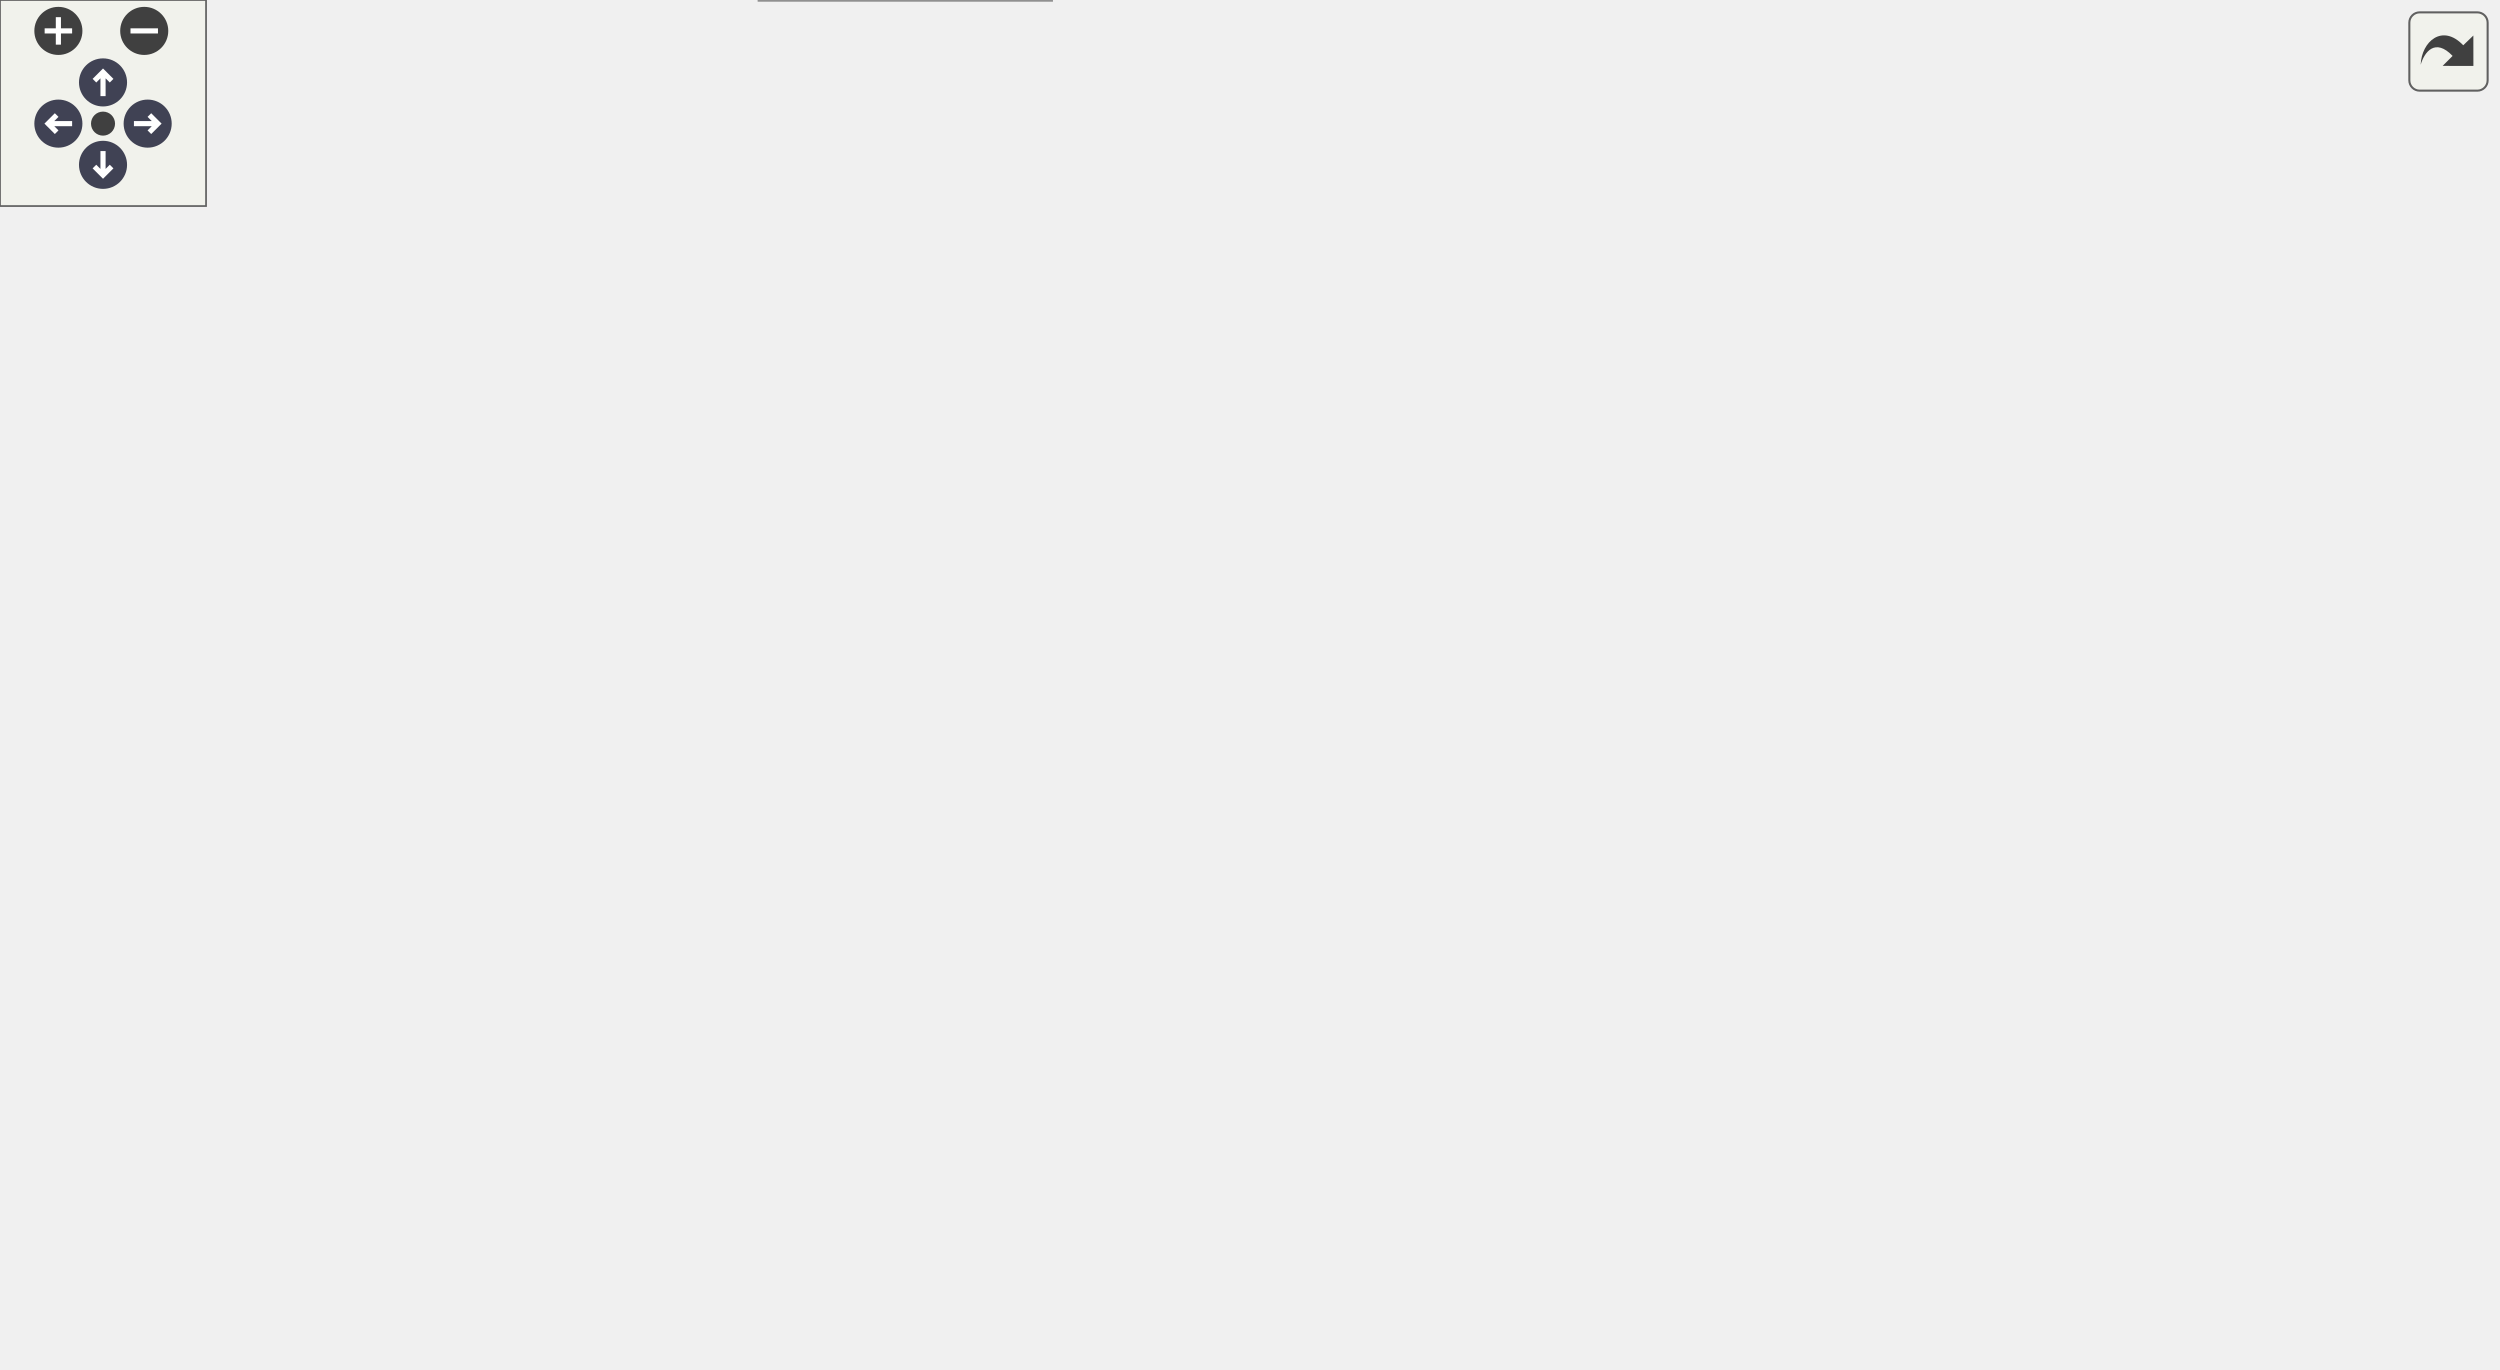
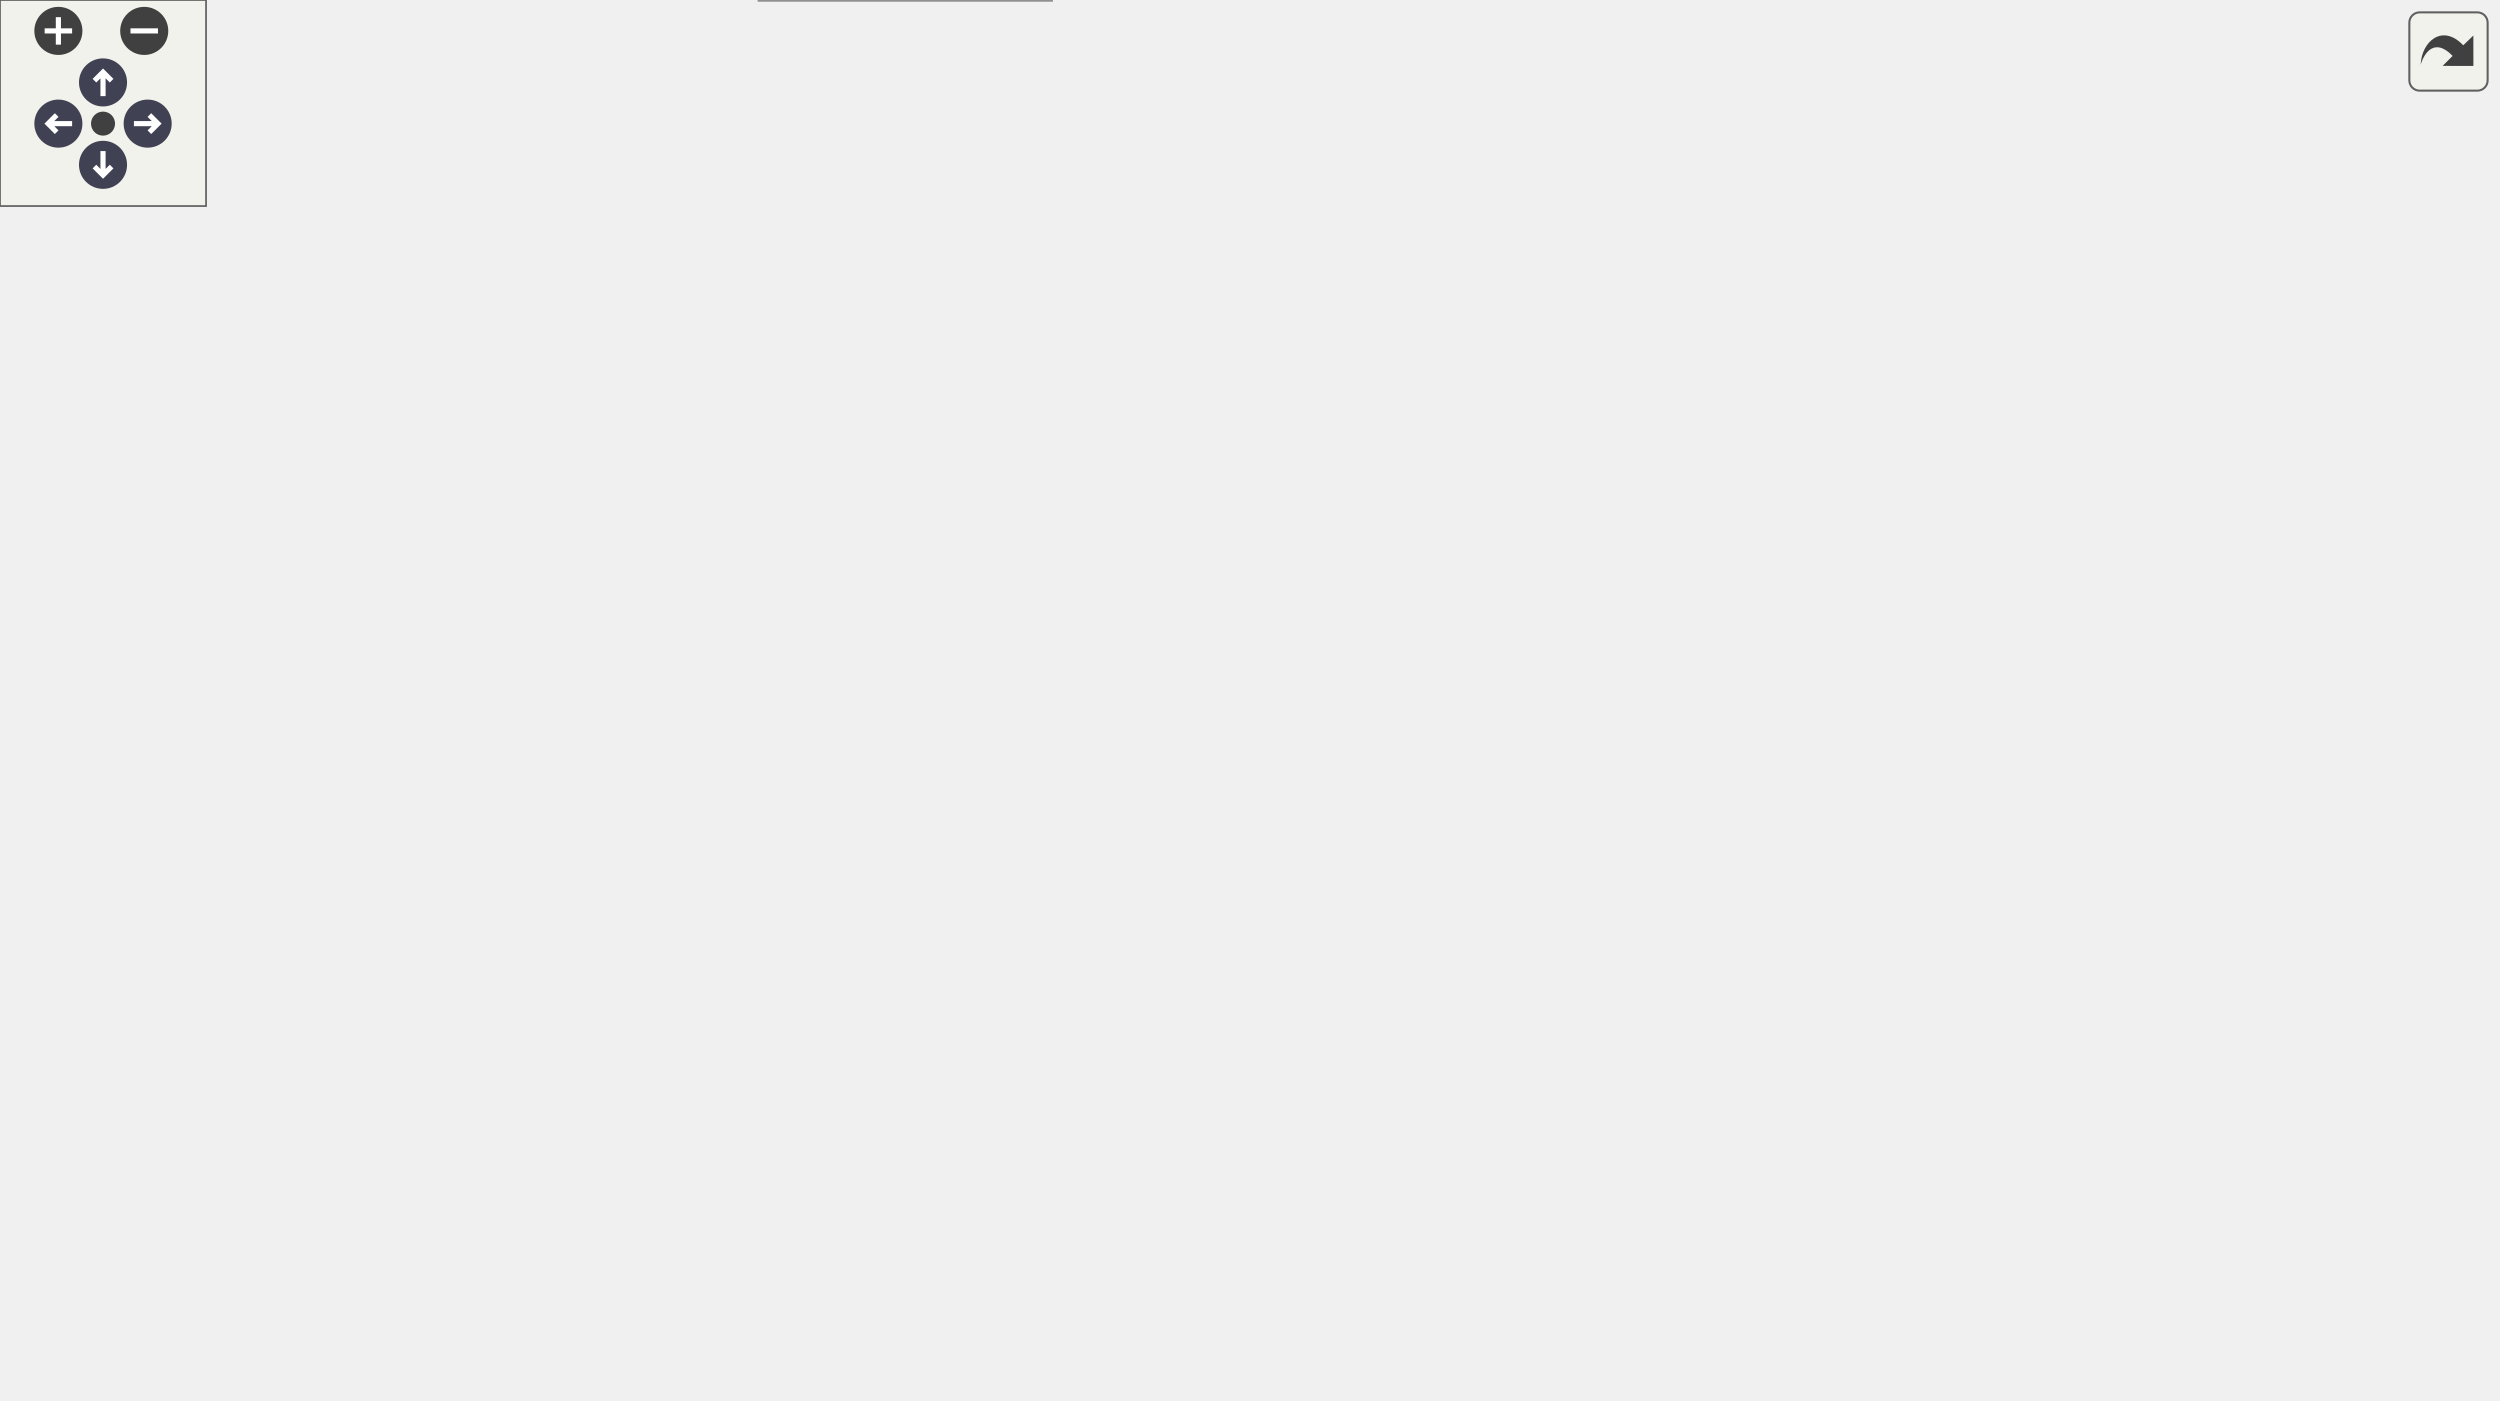
<svg xmlns="http://www.w3.org/2000/svg" xmlns:xlink="http://www.w3.org/1999/xlink" id="main" version="1.1" xml:space="preserve">
  <style type="text/css">
.node, .edge {opacity: 0.7;}
.node.selected, .edge.selected {opacity: 1;}
.edge:hover path { stroke: red; }
.edge:hover polygon { stroke: red; fill: red; }
</style>
  <defs>
    <circle id="rim" cx="0" cy="0" r="7" />
    <circle id="rim2" cx="0" cy="0" r="3.5" />
    <g id="zoomPlus">
      <use xlink:href="#rim" fill="#404040">
        <set attributeName="fill" to="#808080" begin="zoomplus.mouseover" end="zoomplus.mouseout" />
      </use>
      <path d="M-4,0h8M0,-4v8" fill="none" stroke="white" stroke-width="1.5" pointer-events="none" />
    </g>
    <g id="zoomMin">
      <use xlink:href="#rim" fill="#404040">
        <set attributeName="fill" to="#808080" begin="zoomminus.mouseover" end="zoomminus.mouseout" />
      </use>
      <path d="M-4,0h8" fill="none" stroke="white" stroke-width="1.5" pointer-events="none" />
    </g>
    <g id="arrowUp" transform="translate(30 24)">
      <use xlink:href="#rim" />
      <path pointer-events="none" fill="none" stroke="white" stroke-width="1.5" d="M0,-3.0v7 M-2.5,-0.5L0,-3.0L2.5,-0.5" />
    </g>
    <g id="arrowRight" transform="rotate(90) translate(36 -43)">
      <use xlink:href="#rim" />
      <path pointer-events="none" fill="none" stroke="white" stroke-width="1.5" d="M0,-3.0v7 M-2.5,-0.5L0,-3.0L2.5,-0.5" />
    </g>
    <g id="arrowDown" transform="rotate(180) translate(-30 -48)">
      <use xlink:href="#rim" />
      <path pointer-events="none" fill="none" stroke="white" stroke-width="1.5" d="M0,-3.0v7 M-2.5,-0.5L0,-3.0L2.5,-0.5" />
    </g>
    <g id="arrowLeft" transform="rotate(270) translate(-36 17)">
      <use xlink:href="#rim" />
      <path pointer-events="none" fill="none" stroke="white" stroke-width="1.5" d="M0,-3.0v7 M-2.5,-0.5L0,-3.0L2.5,-0.5" />
    </g>
    <g id="resetDef">
      <use xlink:href="#rim2" fill="#404040">
        <set attributeName="fill" to="#808080" begin="reset.mouseover" end="reset.mouseout" />
      </use>
    </g>
  </defs>
  <svg id="graph" class="graph">
    <g id="viewport">
      <g id="Node000001" class="node">
        <g id="a_Node000001">
          <a xlink:title="Sends a new authorization entry to the lock via BLE.">
            <polygon fill="#999999" stroke="#666666" points="151.75,-88.88 0,-88.88 0,-58.38 151.75,-58.38 151.75,-88.88" />
            <text text-anchor="start" x="8" y="-75.38" font-family="Helvetica,sans-Serif" font-size="10.00">Nuki::NukiBle::addAuthorization</text>
            <text text-anchor="middle" x="75.88" y="-64.12" font-family="Helvetica,sans-Serif" font-size="10.00">Entry</text>
          </a>
        </g>
      </g>
      <g id="Node000002" class="node">
        <g id="a_Node000002">
          <a xlink:href="class_nuki_1_1_nuki_ble.html#af1f1e299e8d97e053bba80e92ba285d6" target="_top" xlink:title=" ">
-             <polygon fill="white" stroke="#666666" points="334.25,-229.25 193,-229.25 193,-210 334.25,-210 334.25,-229.25" />
-             <text text-anchor="middle" x="263.62" y="-215.75" font-family="Helvetica,sans-Serif" font-size="10.00">Nuki::NukiBle::executeAction</text>
+             <polygon fill="white" stroke="#666666" points="334.25,-219.25 193,-219.25 193,-200 334.25,-200 334.25,-219.25" />
+             <text text-anchor="middle" x="263.62" y="-205.75" font-family="Helvetica,sans-Serif" font-size="10.00">Nuki::NukiBle::executeAction</text>
          </a>
        </g>
      </g>
      <g id="edge1_Node000001_Node000002" class="edge">
        <g id="a_edge1_Node000001_Node000002">
          <a xlink:title=" ">
-             <path fill="none" stroke="#63b8ff" d="M96.75,-89.25C131.98,-116.94 205.05,-174.37 241.29,-202.85" />
-             <polygon fill="#63b8ff" stroke="#63b8ff" points="238.85,-205.39 248.88,-208.82 243.18,-199.89 238.85,-205.39" />
+             <path fill="none" stroke="#63b8ff" d="M98.18,-89.23C133.37,-114.99 203.34,-166.22 239.62,-192.78" />
+             <polygon fill="#63b8ff" stroke="#63b8ff" points="237.54,-195.6 247.68,-198.68 241.68,-189.95 237.54,-195.6" />
          </a>
        </g>
      </g>
      <g id="Node000006" class="node">
        <g id="a_Node000006">
          <a xlink:href="class_nuki_1_1_nuki_ble.html#af3650133f46aeca48a5f01b95d23ab71" target="_top" xlink:title=" ">
-             <polygon fill="white" stroke="#666666" points="722.12,-186.25 574.88,-186.25 574.88,-167 722.12,-167 722.12,-186.25" />
-             <text text-anchor="middle" x="648.5" y="-172.75" font-family="Helvetica,sans-Serif" font-size="10.00">Nuki::NukiBle::logMessageVar</text>
-           </a>
-         </g>
-       </g>
-       <g id="edge17_Node000001_Node000006" class="edge">
-         <g id="a_edge17_Node000001_Node000006">
-           <a xlink:title=" ">
-             <path fill="none" stroke="#63b8ff" d="M152.08,-80.09C243.32,-88.9 401.38,-107.27 534,-138.62 560.3,-144.84 589.16,-154.55 611.2,-162.59" />
-             <polygon fill="#63b8ff" stroke="#63b8ff" points="609.73,-165.78 620.32,-165.98 612.17,-159.22 609.73,-165.78" />
-           </a>
-         </g>
-       </g>
-       <g id="Node000009" class="node">
-         <g id="a_Node000009">
+             <polygon fill="white" stroke="#666666" points="722.12,-181.25 574.88,-181.25 574.88,-162 722.12,-162 722.12,-181.25" />
+             <text text-anchor="middle" x="648.5" y="-167.75" font-family="Helvetica,sans-Serif" font-size="10.00">Nuki::NukiBle::logMessageVar</text>
+           </a>
+         </g>
+       </g>
+       <g id="edge18_Node000001_Node000006" class="edge">
+         <g id="a_edge18_Node000001_Node000006">
+           <a xlink:title=" ">
+             <path fill="none" stroke="#63b8ff" d="M152.24,-81.43C243.29,-91.57 400.85,-111.37 534,-139.62 557.77,-144.67 583.89,-151.91 605.08,-158.23" />
+             <polygon fill="#63b8ff" stroke="#63b8ff" points="603.94,-161.55 614.53,-161.09 605.97,-154.85 603.94,-161.55" />
+           </a>
+         </g>
+       </g>
+       <g id="Node000010" class="node">
+         <g id="a_Node000010">
          <a xlink:href="namespace_nuki_lock.html#a630414184015ed567084332b87f2b0ad" target="_top" xlink:title=" ">
            <polygon fill="white" stroke="#666666" points="339.5,-67.88 187.75,-67.88 187.75,-37.38 339.5,-37.38 339.5,-67.88" />
            <text text-anchor="start" x="195.75" y="-54.38" font-family="Helvetica,sans-Serif" font-size="10.00">NukiLock::logNewAuthorization</text>
            <text text-anchor="middle" x="263.62" y="-43.12" font-family="Helvetica,sans-Serif" font-size="10.00">Entry</text>
          </a>
        </g>
      </g>
-       <g id="edge18_Node000001_Node000009" class="edge">
-         <g id="a_edge18_Node000001_Node000009">
+       <g id="edge19_Node000001_Node000010" class="edge">
+         <g id="a_edge19_Node000001_Node000010">
          <a xlink:title=" ">
            <path fill="none" stroke="#63b8ff" d="M152.16,-65.11C160.09,-64.22 168.19,-63.3 176.24,-62.39" />
            <polygon fill="#63b8ff" stroke="#63b8ff" points="176.49,-65.89 186.03,-61.28 175.7,-58.93 176.49,-65.89" />
          </a>
        </g>
      </g>
-       <g id="Node000011" class="node">
-         <g id="a_Node000011">
+       <g id="Node000012" class="node">
+         <g id="a_Node000012">
          <a xlink:href="namespace_nuki.html#a438fdfcef9f81eb0a3e493631b71ca5b" target="_top" xlink:title=" ">
            <polygon fill="white" stroke="#666666" points="306.12,-19.25 221.12,-19.25 221.12,0 306.12,0 306.12,-19.25" />
            <text text-anchor="middle" x="263.62" y="-5.75" font-family="Helvetica,sans-Serif" font-size="10.00">Nuki::printBuffer</text>
          </a>
        </g>
      </g>
-       <g id="edge20_Node000001_Node000011" class="edge">
-         <g id="a_edge20_Node000001_Node000011">
+       <g id="edge21_Node000001_Node000012" class="edge">
+         <g id="a_edge21_Node000001_Node000012">
          <a xlink:title=" ">
            <path fill="none" stroke="#63b8ff" d="M111.87,-57.98C133.46,-48.69 161.89,-37.11 187.75,-28.62 194.77,-26.32 202.24,-24.13 209.64,-22.11" />
            <polygon fill="#63b8ff" stroke="#63b8ff" points="210.51,-25.5 219.29,-19.56 208.72,-18.73 210.51,-25.5" />
          </a>
        </g>
      </g>
      <g id="Node000003" class="node">
        <g id="a_Node000003">
          <a xlink:href="class_nuki_1_1_nuki_ble.html#ada0f3beebd95d35c122e25dd3f9eb886" target="_top" xlink:title=" ">
-             <polygon fill="white" stroke="#666666" points="523.5,-191.88 386,-191.88 386,-161.38 523.5,-161.38 523.5,-191.88" />
-             <text text-anchor="start" x="394" y="-178.38" font-family="Helvetica,sans-Serif" font-size="10.00">Nuki::NukiBle::cmdChallAcc</text>
-             <text text-anchor="middle" x="454.75" y="-167.12" font-family="Helvetica,sans-Serif" font-size="10.00">StateMachine</text>
+             <polygon fill="white" stroke="#666666" points="523.5,-267.88 386,-267.88 386,-237.38 523.5,-237.38 523.5,-267.88" />
+             <text text-anchor="start" x="394" y="-254.38" font-family="Helvetica,sans-Serif" font-size="10.00">Nuki::NukiBle::cmdChallAcc</text>
+             <text text-anchor="middle" x="454.75" y="-243.12" font-family="Helvetica,sans-Serif" font-size="10.00">StateMachine</text>
          </a>
        </g>
      </g>
      <g id="edge2_Node000002_Node000003" class="edge">
        <g id="a_edge2_Node000002_Node000003">
          <a xlink:title=" ">
-             <path fill="none" stroke="#63b8ff" d="M308.97,-209.54C328.49,-205.11 352.03,-199.75 374.4,-194.67" />
-             <polygon fill="#63b8ff" stroke="#63b8ff" points="375.17,-198.08 384.14,-192.45 373.62,-191.25 375.17,-198.08" />
+             <path fill="none" stroke="#63b8ff" d="M308.97,-219.71C328.49,-224.14 352.03,-229.5 374.4,-234.58" />
+             <polygon fill="#63b8ff" stroke="#63b8ff" points="373.62,-238 384.14,-236.8 375.17,-231.17 373.62,-238" />
          </a>
        </g>
      </g>
      <g id="Node000004" class="node">
        <g id="a_Node000004">
          <a xlink:href="class_nuki_1_1_nuki_ble.html#a6e8fca90c04249660dce6cb993eb4495" target="_top" xlink:title=" ">
-             <polygon fill="white" stroke="#666666" points="727,-243.88 570,-243.88 570,-213.38 727,-213.38 727,-243.88" />
-             <text text-anchor="start" x="578" y="-230.38" font-family="Helvetica,sans-Serif" font-size="10.00">Nuki::NukiBle::extendDisconnect</text>
-             <text text-anchor="middle" x="648.5" y="-219.12" font-family="Helvetica,sans-Serif" font-size="10.00">Timeout</text>
-           </a>
-         </g>
-       </g>
-       <g id="edge14_Node000002_Node000004" class="edge">
-         <g id="a_edge14_Node000002_Node000004">
-           <a xlink:title=" ">
-             <path fill="none" stroke="#63b8ff" d="M312.97,-229.74C332.32,-233.31 354.87,-236.87 375.5,-238.62 436.36,-243.8 505.11,-241.2 558.27,-237.36" />
-             <polygon fill="#63b8ff" stroke="#63b8ff" points="558.49,-240.85 568.2,-236.61 557.96,-233.87 558.49,-240.85" />
+             <polygon fill="white" stroke="#666666" points="727,-231.88 570,-231.88 570,-201.38 727,-201.38 727,-231.88" />
+             <text text-anchor="start" x="578" y="-218.38" font-family="Helvetica,sans-Serif" font-size="10.00">Nuki::NukiBle::extendDisconnect</text>
+             <text text-anchor="middle" x="648.5" y="-207.12" font-family="Helvetica,sans-Serif" font-size="10.00">Timeout</text>
+           </a>
+         </g>
+       </g>
+       <g id="edge15_Node000002_Node000004" class="edge">
+         <g id="a_edge15_Node000002_Node000004">
+           <a xlink:title=" ">
+             <path fill="none" stroke="#63b8ff" d="M334.4,-210.9C397.33,-212.05 490.21,-213.75 558.47,-215" />
+             <polygon fill="#63b8ff" stroke="#63b8ff" points="558.06,-218.49 568.12,-215.17 558.19,-211.49 558.06,-218.49" />
          </a>
        </g>
      </g>
      <g id="Node000005" class="node">
        <g id="a_Node000005">
          <a xlink:href="class_nuki_1_1_nuki_ble.html#ac7ce691d9c3e586474655d1663eb2e20" target="_top" xlink:title=" ">
-             <polygon fill="white" stroke="#666666" points="714.62,-300.25 582.38,-300.25 582.38,-281 714.62,-281 714.62,-300.25" />
-             <text text-anchor="middle" x="648.5" y="-286.75" font-family="Helvetica,sans-Serif" font-size="10.00">Nuki::NukiBle::logMessage</text>
-           </a>
-         </g>
-       </g>
-       <g id="edge15_Node000002_Node000005" class="edge">
-         <g id="a_edge15_Node000002_Node000005">
-           <a xlink:title=" ">
-             <path fill="none" stroke="#63b8ff" d="M271.15,-229.68C286.28,-251.95 326.24,-305 375.5,-324.62 456.81,-357.02 561.68,-325.32 614.29,-304.9" />
-             <polygon fill="#63b8ff" stroke="#63b8ff" points="615.3,-308.26 623.29,-301.3 612.71,-301.76 615.3,-308.26" />
-           </a>
-         </g>
-       </g>
-       <g id="edge16_Node000002_Node000006" class="edge">
-         <g id="a_edge16_Node000002_Node000006">
-           <a xlink:title=" ">
-             <path fill="none" stroke="#63b8ff" d="M276.23,-209.6C295.37,-193.81 335.42,-163.79 375.5,-152.62 454.16,-130.7 550.11,-149.15 604.47,-163.56" />
-             <polygon fill="#63b8ff" stroke="#63b8ff" points="603.39,-166.89 613.96,-166.16 605.24,-160.14 603.39,-166.89" />
+             <polygon fill="white" stroke="#666666" points="714.62,-272.25 582.38,-272.25 582.38,-253 714.62,-253 714.62,-272.25" />
+             <text text-anchor="middle" x="648.5" y="-258.75" font-family="Helvetica,sans-Serif" font-size="10.00">Nuki::NukiBle::logMessage</text>
+           </a>
+         </g>
+       </g>
+       <g id="edge16_Node000002_Node000005" class="edge">
+         <g id="a_edge16_Node000002_Node000005">
+           <a xlink:title=" ">
+             <path fill="none" stroke="#63b8ff" d="M270.23,-219.62C284.25,-243.48 323.5,-303.39 375.5,-325.62 440.27,-353.32 470.17,-355.43 534,-325.62 556.58,-315.08 548.92,-295.93 570,-282.62 573.33,-280.52 576.88,-278.64 580.55,-276.95" />
+             <polygon fill="#63b8ff" stroke="#63b8ff" points="581.76,-280.24 589.74,-273.27 579.16,-273.74 581.76,-280.24" />
+           </a>
+         </g>
+       </g>
+       <g id="edge17_Node000002_Node000006" class="edge">
+         <g id="a_edge17_Node000002_Node000006">
+           <a xlink:title=" ">
+             <path fill="none" stroke="#63b8ff" d="M278.46,-199.73C298.64,-185.97 337.84,-161.74 375.5,-152.62 451.31,-134.28 542.22,-147.42 597.38,-159.12" />
+             <polygon fill="#63b8ff" stroke="#63b8ff" points="596.6,-162.53 607.11,-161.26 598.1,-155.69 596.6,-162.53" />
          </a>
        </g>
      </g>
      <g id="Node000007" class="node">
        <g id="a_Node000007">
          <a xlink:href="class_nuki_1_1_nuki_ble.html#a59169a9f492793762e3c6ba39b611b07" target="_top" xlink:title=" ">
-             <polygon fill="white" stroke="#666666" points="526.5,-315.88 383,-315.88 383,-285.38 526.5,-285.38 526.5,-315.88" />
-             <text text-anchor="start" x="391" y="-302.38" font-family="Helvetica,sans-Serif" font-size="10.00">Nuki::NukiBle::cmdChallState</text>
-             <text text-anchor="middle" x="454.75" y="-291.12" font-family="Helvetica,sans-Serif" font-size="10.00">Machine</text>
+             <polygon fill="white" stroke="#666666" points="526.5,-316.88 383,-316.88 383,-286.38 526.5,-286.38 526.5,-316.88" />
+             <text text-anchor="start" x="391" y="-303.38" font-family="Helvetica,sans-Serif" font-size="10.00">Nuki::NukiBle::cmdChallState</text>
+             <text text-anchor="middle" x="454.75" y="-292.12" font-family="Helvetica,sans-Serif" font-size="10.00">Machine</text>
          </a>
        </g>
      </g>
      <g id="edge6_Node000002_Node000007" class="edge">
        <g id="a_edge6_Node000002_Node000007">
          <a xlink:title=" ">
-             <path fill="none" stroke="#63b8ff" d="M284.83,-229.73C306.88,-240.6 343.34,-258.15 375.5,-271.62 383.03,-274.78 391.04,-277.95 398.95,-280.98" />
-             <polygon fill="#63b8ff" stroke="#63b8ff" points="397.62,-284.22 408.21,-284.47 400.09,-277.67 397.62,-284.22" />
+             <path fill="none" stroke="#63b8ff" d="M278.74,-219.64C299.24,-233.85 338.85,-259.97 375.5,-276.62 379.55,-278.46 383.77,-280.23 388.06,-281.9" />
+             <polygon fill="#63b8ff" stroke="#63b8ff" points="386.81,-285.17 397.41,-285.36 389.25,-278.61 386.81,-285.17" />
+           </a>
+         </g>
+       </g>
+       <g id="Node000009" class="node">
+         <g id="a_Node000009">
+           <a xlink:href="class_nuki_1_1_nuki_ble.html#ad135bb1455665decfddff67772c1d411" target="_top" xlink:title=" ">
+             <polygon fill="white" stroke="#666666" points="534,-181.25 375.5,-181.25 375.5,-162 534,-162 534,-181.25" />
+             <text text-anchor="middle" x="454.75" y="-167.75" font-family="Helvetica,sans-Serif" font-size="10.00">Nuki::NukiBle::cmdStateMachine</text>
+           </a>
+         </g>
+       </g>
+       <g id="edge11_Node000002_Node000009" class="edge">
+         <g id="a_edge11_Node000002_Node000009">
+           <a xlink:title=" ">
+             <path fill="none" stroke="#63b8ff" d="M314.81,-199.54C338.63,-194.76 367.31,-188.99 392.41,-183.95" />
+             <polygon fill="#63b8ff" stroke="#63b8ff" points="393.06,-187.39 402.17,-181.99 391.68,-180.53 393.06,-187.39" />
+           </a>
+         </g>
+       </g>
+       <g id="edge3_Node000003_Node000004" class="edge">
+         <g id="a_edge3_Node000003_Node000004">
+           <a xlink:title=" ">
+             <path fill="none" stroke="#63b8ff" d="M523.89,-239.83C535.15,-237.72 546.97,-235.5 558.64,-233.31" />
+             <polygon fill="#63b8ff" stroke="#63b8ff" points="559.1,-236.78 568.28,-231.5 557.81,-229.9 559.1,-236.78" />
+           </a>
+         </g>
+       </g>
+       <g id="edge4_Node000003_Node000005" class="edge">
+         <g id="a_edge4_Node000003_Node000005">
+           <a xlink:title=" ">
+             <path fill="none" stroke="#63b8ff" d="M523.89,-256.18C539.14,-256.97 555.41,-257.82 570.97,-258.63" />
+             <polygon fill="#63b8ff" stroke="#63b8ff" points="570.47,-262.11 580.64,-259.14 570.83,-255.12 570.47,-262.11" />
+           </a>
+         </g>
+       </g>
+       <g id="edge5_Node000003_Node000006" class="edge">
+         <g id="a_edge5_Node000003_Node000006">
+           <a xlink:title=" ">
+             <path fill="none" stroke="#63b8ff" d="M481.3,-237.13C503.97,-223.89 538.3,-205.07 570,-192.62 577.32,-189.75 585.18,-187.12 592.98,-184.77" />
+             <polygon fill="#63b8ff" stroke="#63b8ff" points="593.81,-188.18 602.46,-182.06 591.88,-181.45 593.81,-188.18" />
+           </a>
+         </g>
+       </g>
+       <g id="edge7_Node000007_Node000004" class="edge">
+         <g id="a_edge7_Node000007_Node000004">
+           <a xlink:title=" ">
+             <path fill="none" stroke="#63b8ff" d="M514.64,-285.9C521.36,-283.21 527.96,-280.13 534,-276.62 552.78,-265.73 551.37,-254.76 570,-243.62 574.06,-241.2 578.37,-238.95 582.79,-236.87" />
+             <polygon fill="#63b8ff" stroke="#63b8ff" points="584.1,-240.12 591.88,-232.93 581.32,-233.7 584.1,-240.12" />
+           </a>
+         </g>
+       </g>
+       <g id="edge9_Node000007_Node000005" class="edge">
+         <g id="a_edge9_Node000007_Node000005">
+           <a xlink:title=" ">
+             <path fill="none" stroke="#63b8ff" d="M526.88,-287.16C546.48,-283.17 567.56,-278.88 586.52,-275.03" />
+             <polygon fill="#63b8ff" stroke="#63b8ff" points="587.14,-278.47 596.24,-273.05 585.74,-271.61 587.14,-278.47" />
+           </a>
+         </g>
+       </g>
+       <g id="edge10_Node000007_Node000006" class="edge">
+         <g id="a_edge10_Node000007_Node000006">
+           <a xlink:title=" ">
+             <path fill="none" stroke="#63b8ff" d="M520.61,-286.04C525.44,-283.38 529.99,-280.27 534,-276.62 564.06,-249.31 539.34,-219.26 570,-192.62 572.47,-190.48 575.13,-188.56 577.94,-186.82" />
+             <polygon fill="#63b8ff" stroke="#63b8ff" points="579.32,-190.05 586.59,-182.35 576.1,-183.83 579.32,-190.05" />
          </a>
        </g>
      </g>
      <g id="Node000008" class="node">
        <g id="a_Node000008">
-           <a xlink:href="class_nuki_1_1_nuki_ble.html#ad135bb1455665decfddff67772c1d411" target="_top" xlink:title=" ">
-             <polygon fill="white" stroke="#666666" points="534,-229.25 375.5,-229.25 375.5,-210 534,-210 534,-229.25" />
-             <text text-anchor="middle" x="454.75" y="-215.75" font-family="Helvetica,sans-Serif" font-size="10.00">Nuki::NukiBle::cmdStateMachine</text>
-           </a>
-         </g>
-       </g>
-       <g id="edge10_Node000002_Node000008" class="edge">
-         <g id="a_edge10_Node000002_Node000008">
-           <a xlink:title=" ">
-             <path fill="none" stroke="#63b8ff" d="M334.51,-219.62C344.04,-219.62 353.93,-219.62 363.75,-219.62" />
-             <polygon fill="#63b8ff" stroke="#63b8ff" points="363.71,-223.13 373.71,-219.63 363.71,-216.13 363.71,-223.13" />
-           </a>
-         </g>
-       </g>
-       <g id="edge3_Node000003_Node000004" class="edge">
-         <g id="a_edge3_Node000003_Node000004">
-           <a xlink:title=" ">
-             <path fill="none" stroke="#63b8ff" d="M513.8,-192.37C534.26,-197.92 557.47,-204.21 578.73,-209.97" />
-             <polygon fill="#63b8ff" stroke="#63b8ff" points="577.62,-213.3 588.18,-212.54 579.45,-206.54 577.62,-213.3" />
-           </a>
-         </g>
-       </g>
-       <g id="edge4_Node000003_Node000005" class="edge">
-         <g id="a_edge4_Node000003_Node000005">
-           <a xlink:title=" ">
-             <path fill="none" stroke="#63b8ff" d="M519.86,-192.26C524.85,-194.67 529.64,-197.44 534,-200.62 556.69,-217.22 548.69,-234.29 570,-252.62 581.2,-262.27 595.28,-270.12 608.35,-276.13" />
-             <polygon fill="#63b8ff" stroke="#63b8ff" points="606.59,-279.18 617.15,-279.95 609.37,-272.76 606.59,-279.18" />
-           </a>
-         </g>
-       </g>
-       <g id="edge5_Node000003_Node000006" class="edge">
-         <g id="a_edge5_Node000003_Node000006">
-           <a xlink:title=" ">
-             <path fill="none" stroke="#63b8ff" d="M523.89,-176.62C536.55,-176.62 549.91,-176.62 562.98,-176.62" />
-             <polygon fill="#63b8ff" stroke="#63b8ff" points="562.86,-180.13 572.86,-176.63 562.86,-173.13 562.86,-180.13" />
-           </a>
-         </g>
-       </g>
-       <g id="edge7_Node000007_Node000004" class="edge">
-         <g id="a_edge7_Node000007_Node000004">
-           <a xlink:title=" ">
-             <path fill="none" stroke="#63b8ff" d="M498.41,-284.88C509.97,-280.6 522.47,-275.95 534,-271.62 554.13,-264.08 576.25,-255.72 595.57,-248.39" />
-             <polygon fill="#63b8ff" stroke="#63b8ff" points="596.76,-251.68 604.87,-244.86 594.28,-245.14 596.76,-251.68" />
-           </a>
-         </g>
-       </g>
-       <g id="edge8_Node000007_Node000005" class="edge">
-         <g id="a_edge8_Node000007_Node000005">
-           <a xlink:title=" ">
-             <path fill="none" stroke="#63b8ff" d="M526.88,-296.92C541.09,-296.17 556.08,-295.39 570.48,-294.64" />
-             <polygon fill="#63b8ff" stroke="#63b8ff" points="570.56,-298.14 580.37,-294.13 570.2,-291.15 570.56,-298.14" />
-           </a>
-         </g>
-       </g>
-       <g id="edge9_Node000007_Node000006" class="edge">
-         <g id="a_edge9_Node000007_Node000006">
-           <a xlink:title=" ">
-             <path fill="none" stroke="#63b8ff" d="M476.41,-285.04C492.42,-272.78 515,-255.07 534,-238.62 550.64,-224.22 551.26,-216.16 570,-204.62 579.04,-199.06 589.34,-194.37 599.42,-190.52" />
-             <polygon fill="#63b8ff" stroke="#63b8ff" points="600.54,-193.83 608.78,-187.17 598.18,-187.24 600.54,-193.83" />
-           </a>
-         </g>
-       </g>
-       <g id="edge11_Node000008_Node000004" class="edge">
-         <g id="a_edge11_Node000008_Node000004">
-           <a xlink:title=" ">
-             <path fill="none" stroke="#63b8ff" d="M534.3,-223.31C542.24,-223.68 550.35,-224.07 558.39,-224.44" />
-             <polygon fill="#63b8ff" stroke="#63b8ff" points="558.03,-227.93 568.19,-224.9 558.36,-220.94 558.03,-227.93" />
-           </a>
-         </g>
-       </g>
-       <g id="edge12_Node000008_Node000005" class="edge">
-         <g id="a_edge12_Node000008_Node000005">
-           <a xlink:title=" ">
-             <path fill="none" stroke="#63b8ff" d="M482.82,-229.65C515.98,-241.93 572.37,-262.81 609.78,-276.66" />
-             <polygon fill="#63b8ff" stroke="#63b8ff" points="608.25,-279.82 618.84,-280.01 610.68,-273.26 608.25,-279.82" />
-           </a>
-         </g>
-       </g>
-       <g id="edge13_Node000008_Node000006" class="edge">
-         <g id="a_edge13_Node000008_Node000006">
-           <a xlink:title=" ">
-             <path fill="none" stroke="#63b8ff" d="M500.71,-209.54C527.78,-203.47 562.47,-195.69 591.34,-189.22" />
-             <polygon fill="#63b8ff" stroke="#63b8ff" points="592.02,-192.65 601.02,-187.05 590.49,-185.82 592.02,-192.65" />
-           </a>
-         </g>
-       </g>
-       <g id="Node000010" class="node">
-         <g id="a_Node000010">
+           <a xlink:href="class_nuki_1_1_nuki_ble.html#a25207bb564a4b54b8dd8c872177b53a7" target="_top" xlink:title="Returns if BLE is pairing/paired/connected with a Smart Lock Ultra.">
+             <polygon fill="white" stroke="#666666" points="713.5,-311.25 583.5,-311.25 583.5,-292 713.5,-292 713.5,-311.25" />
+             <text text-anchor="middle" x="648.5" y="-297.75" font-family="Helvetica,sans-Serif" font-size="10.00">Nuki::NukiBle::isLockUltra</text>
+           </a>
+         </g>
+       </g>
+       <g id="edge8_Node000007_Node000008" class="edge">
+         <g id="a_edge8_Node000007_Node000008">
+           <a xlink:title=" ">
+             <path fill="none" stroke="#63b8ff" d="M526.88,-301.62C541.57,-301.62 557.1,-301.62 571.94,-301.62" />
+             <polygon fill="#63b8ff" stroke="#63b8ff" points="571.62,-305.13 581.62,-301.63 571.62,-298.13 571.62,-305.13" />
+           </a>
+         </g>
+       </g>
+       <g id="edge12_Node000009_Node000004" class="edge">
+         <g id="a_edge12_Node000009_Node000004">
+           <a xlink:title=" ">
+             <path fill="none" stroke="#63b8ff" d="M498.78,-181.72C519.66,-186.62 545.39,-192.66 569.55,-198.33" />
+             <polygon fill="#63b8ff" stroke="#63b8ff" points="568.51,-201.68 579.04,-200.56 570.11,-194.87 568.51,-201.68" />
+           </a>
+         </g>
+       </g>
+       <g id="edge13_Node000009_Node000005" class="edge">
+         <g id="a_edge13_Node000009_Node000005">
+           <a xlink:title=" ">
+             <path fill="none" stroke="#63b8ff" d="M469.52,-181.62C490.35,-196.34 531.53,-223.91 570,-240.62 577.41,-243.84 585.42,-246.73 593.38,-249.27" />
+             <polygon fill="#63b8ff" stroke="#63b8ff" points="592.11,-252.54 602.7,-252.08 594.14,-245.84 592.11,-252.54" />
+           </a>
+         </g>
+       </g>
+       <g id="edge14_Node000009_Node000006" class="edge">
+         <g id="a_edge14_Node000009_Node000006">
+           <a xlink:title=" ">
+             <path fill="none" stroke="#63b8ff" d="M534.3,-171.62C543.88,-171.62 553.71,-171.62 563.38,-171.62" />
+             <polygon fill="#63b8ff" stroke="#63b8ff" points="563.12,-175.13 573.12,-171.63 563.12,-168.13 563.12,-175.13" />
+           </a>
+         </g>
+       </g>
+       <g id="Node000011" class="node">
+         <g id="a_Node000011">
          <a xlink:href="namespace_nuki_lock.html#af6ebff0f8c6c0cb27a927a440812c02a" target="_top" xlink:title=" ">
            <polygon fill="white" stroke="#666666" points="519.75,-62.25 389.75,-62.25 389.75,-43 519.75,-43 519.75,-62.25" />
            <text text-anchor="middle" x="454.75" y="-48.75" font-family="Helvetica,sans-Serif" font-size="10.00">NukiLock::logMessageVar</text>
          </a>
        </g>
      </g>
-       <g id="edge19_Node000009_Node000010" class="edge">
-         <g id="a_edge19_Node000009_Node000010">
+       <g id="edge20_Node000010_Node000011" class="edge">
+         <g id="a_edge20_Node000010_Node000011">
          <a xlink:title=" ">
            <path fill="none" stroke="#63b8ff" d="M339.92,-52.62C352.46,-52.62 365.47,-52.62 378.02,-52.62" />
            <polygon fill="#63b8ff" stroke="#63b8ff" points="377.87,-56.13 387.87,-52.63 377.87,-49.13 377.87,-56.13" />
          </a>
        </g>
      </g>
    </g>
  </svg>
  <g id="navigator" transform="translate(0 0)" fill="#404254">
    <rect fill="#f2f5e9" fill-opacity="0.5" stroke="#606060" stroke-width=".5" x="0" y="0" width="60" height="60" />
    <use id="zoomplus" xlink:href="#zoomPlus" x="17" y="9" />
    <use id="zoomminus" xlink:href="#zoomMin" x="42" y="9" />
    <use id="reset" xlink:href="#resetDef" x="30" y="36" />
    <use id="arrowup" xlink:href="#arrowUp" x="0" y="0" />
    <use id="arrowright" xlink:href="#arrowRight" x="0" y="0" />
    <use id="arrowdown" xlink:href="#arrowDown" x="0" y="0" />
    <use id="arrowleft" xlink:href="#arrowLeft" x="0" y="0" />
  </g>
  <svg viewBox="0 0 15 15" width="100%" height="30px" preserveAspectRatio="xMaxYMin meet">
    <g id="arrow_out" transform="scale(0.3 0.3)">
      <a xlink:href="class_nuki_1_1_nuki_ble_a8c69d960c9034d3ae5877285b666f09c_cgraph_org.svg" target="_base">
        <rect id="button" ry="5" rx="5" y="6" x="6" height="38" width="38" fill="#f2f5e9" fill-opacity="0.5" stroke="#606060" stroke-width="1.0" />
        <path id="arrow" d="M 11.5,31.437 C 11.94,20.098 22.043,11.323 32.159,21.979 L 37.069,17.246 C 37.069,17.246 37.088,32 37.088,32 L 22.16,31.978 C 22.16,31.978 26.998,27.14 26.998,27.14 C 18.529,18.264 13.292,25.23 11.5,31.437 z" style="fill:#404040;" />
      </a>
    </g>
  </svg>
  <style type="text/css">

[data-mouse-over-selected='false'] { opacity: 0.7; }
[data-mouse-over-selected='true']  { opacity: 1.0; }

</style>
</svg>
